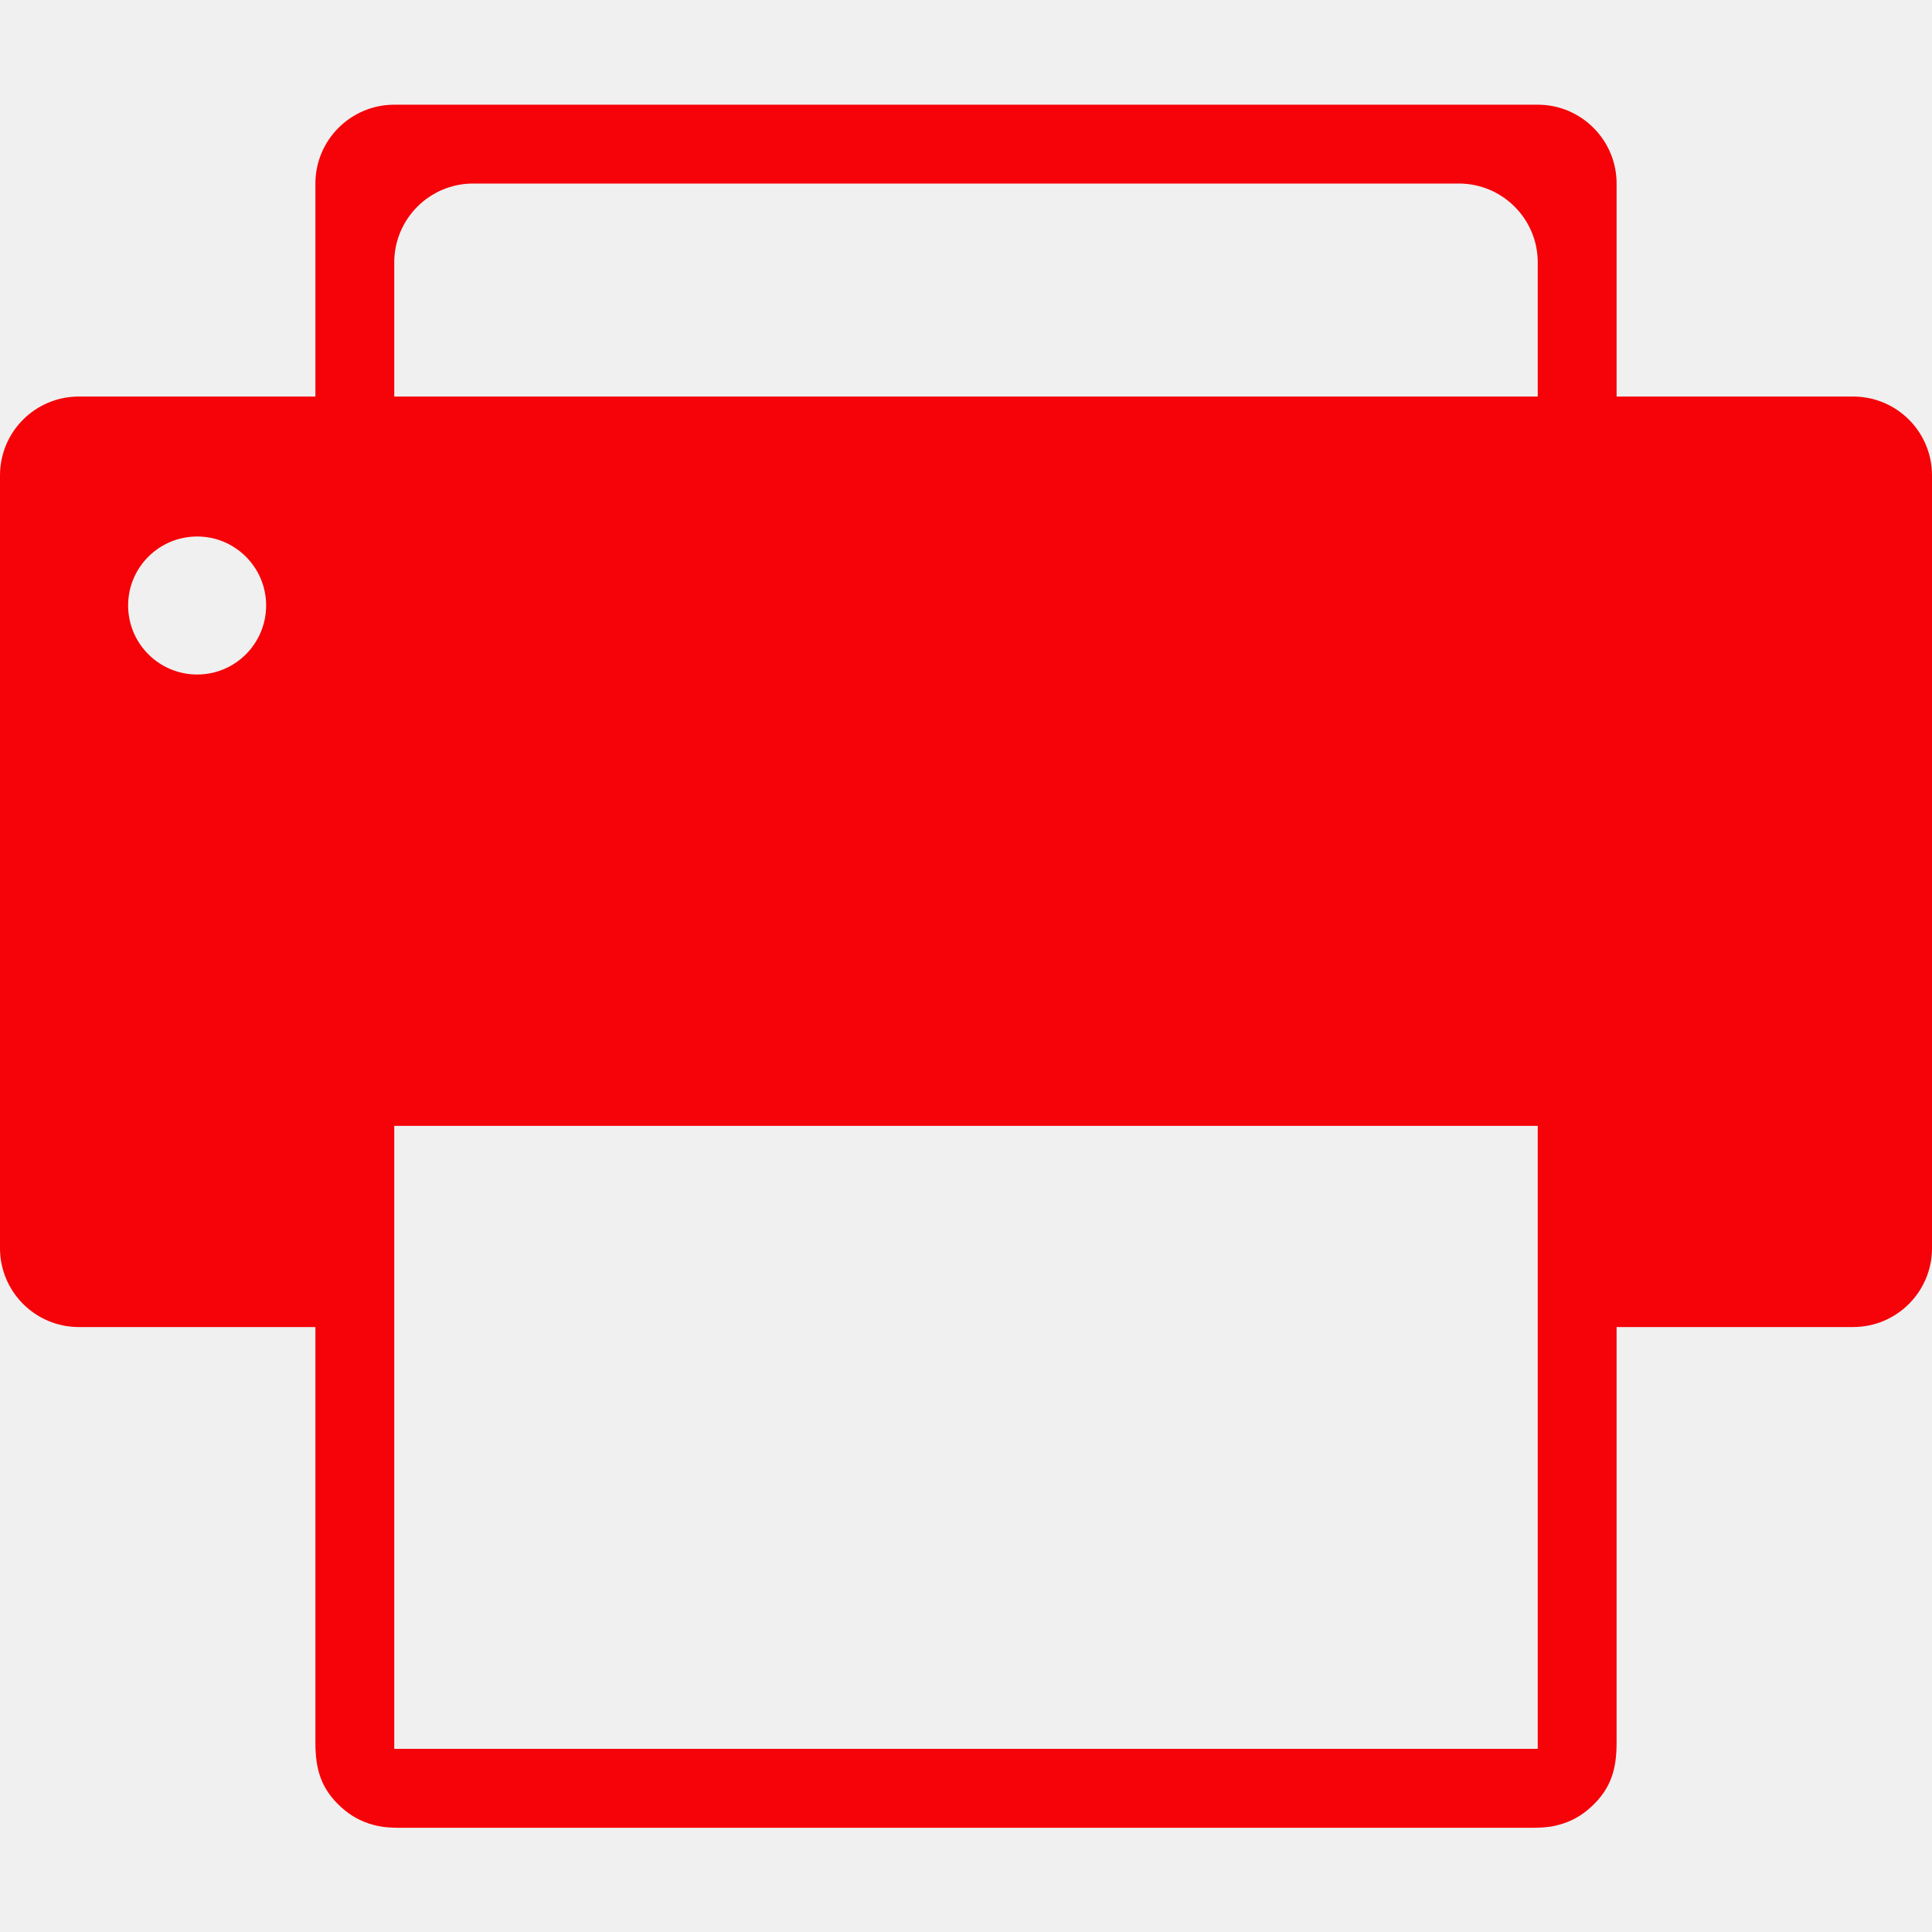
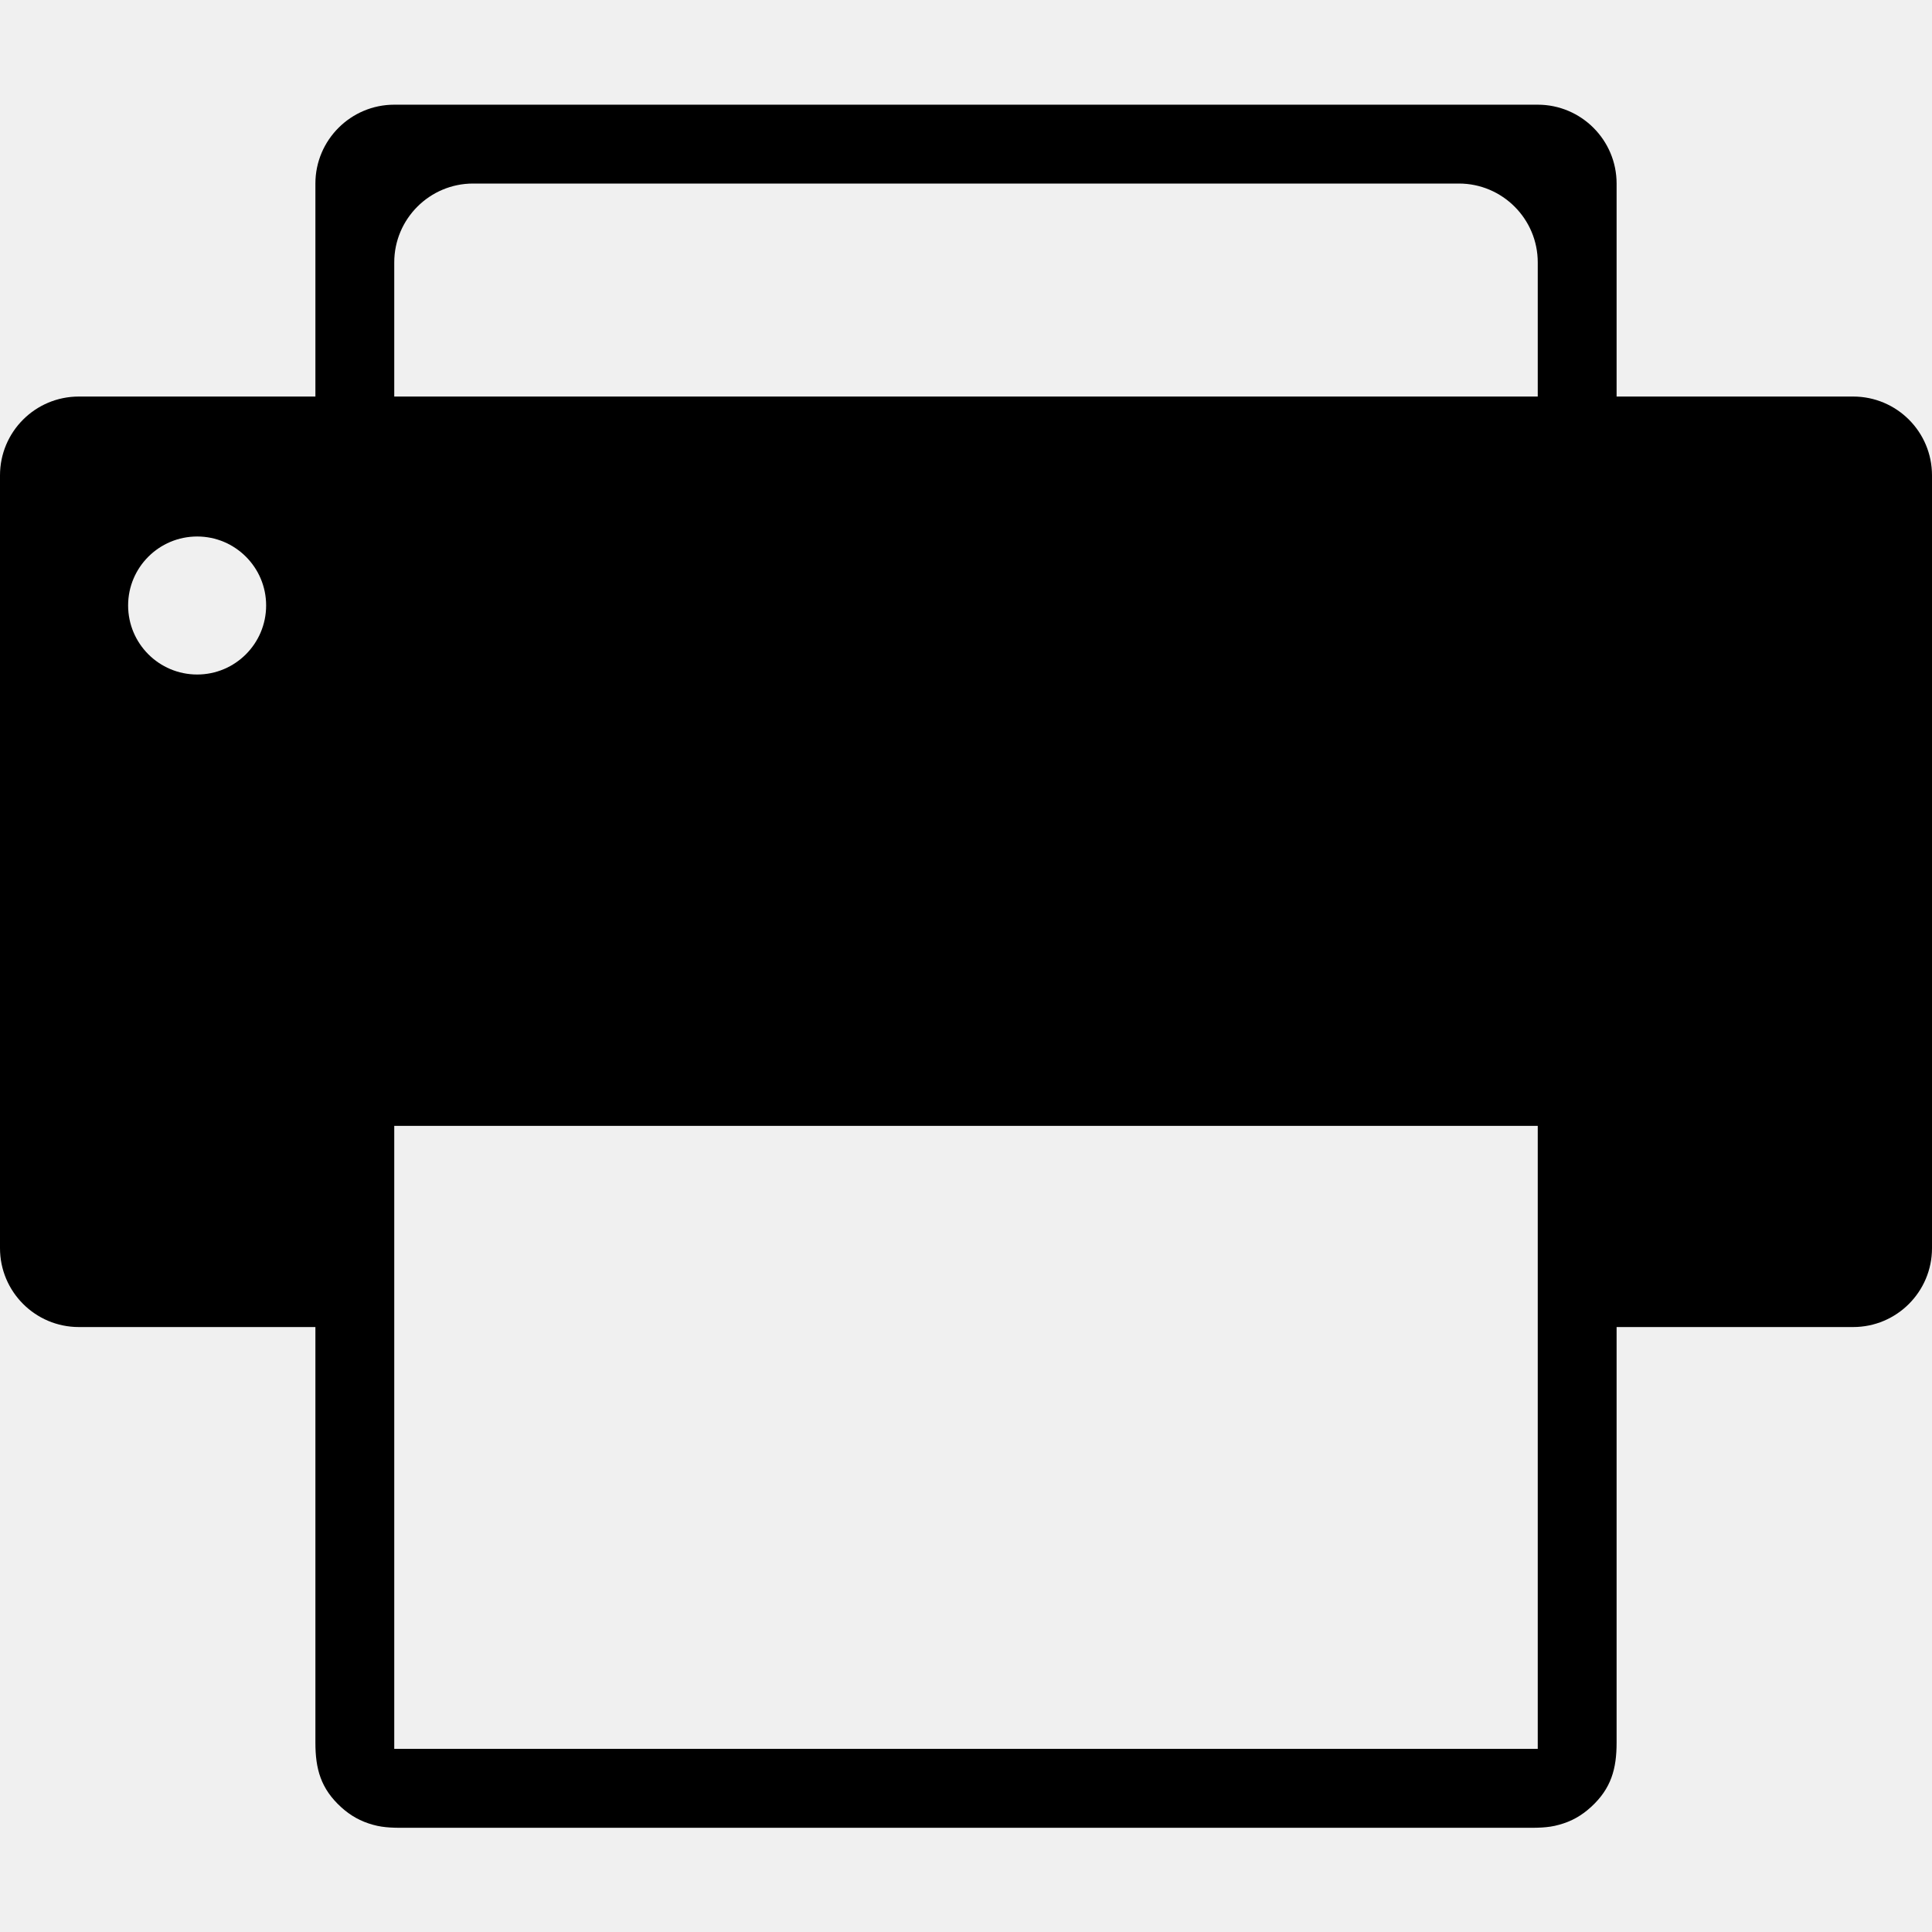
<svg xmlns="http://www.w3.org/2000/svg" width="16" height="16" viewBox="0 0 16 16" fill="currentColor">
  <g clip-path="url(#clip0_2448_28213)">
-     <path d="M15.347 3.284H13.388V1.52C13.388 1.16 13.095 0.867 12.735 0.867H3.265C2.905 0.867 2.612 1.16 2.612 1.52V3.284H0.653C0.292 3.284 0 3.576 0 3.937V10.337C0 10.697 0.292 10.99 0.653 10.99H2.612V14.431C2.612 14.649 2.656 14.812 2.825 14.966C2.903 15.037 2.987 15.084 3.089 15.112C3.184 15.139 3.277 15.137 3.373 15.137H12.627C12.723 15.137 12.817 15.139 12.911 15.112C13.014 15.084 13.097 15.037 13.176 14.965C13.344 14.811 13.388 14.648 13.388 14.431V10.99H15.347C15.708 10.99 16 10.697 16 10.337V3.937C16 3.576 15.708 3.284 15.347 3.284ZM1.633 5.586C1.317 5.586 1.061 5.33 1.061 5.014C1.061 4.699 1.317 4.443 1.633 4.443C1.948 4.443 2.204 4.699 2.204 5.014C2.204 5.33 1.948 5.586 1.633 5.586ZM12.735 14.483H3.265V9.324H12.735V14.483ZM12.735 3.284H3.265V2.173C3.265 1.813 3.558 1.52 3.918 1.52H12.082C12.442 1.52 12.735 1.813 12.735 2.173L12.735 3.284Z" fill="#F50308" />
+     <path d="M15.347 3.284H13.388V1.52C13.388 1.16 13.095 0.867 12.735 0.867H3.265C2.905 0.867 2.612 1.16 2.612 1.52V3.284H0.653C0.292 3.284 0 3.576 0 3.937V10.337C0 10.697 0.292 10.99 0.653 10.99H2.612V14.431C2.612 14.649 2.656 14.812 2.825 14.966C2.903 15.037 2.987 15.084 3.089 15.112C3.184 15.139 3.277 15.137 3.373 15.137H12.627C12.723 15.137 12.817 15.139 12.911 15.112C13.014 15.084 13.097 15.037 13.176 14.965C13.344 14.811 13.388 14.648 13.388 14.431V10.99H15.347C15.708 10.99 16 10.697 16 10.337V3.937C16 3.576 15.708 3.284 15.347 3.284ZM1.633 5.586C1.317 5.586 1.061 5.33 1.061 5.014C1.061 4.699 1.317 4.443 1.633 4.443C1.948 4.443 2.204 4.699 2.204 5.014C2.204 5.33 1.948 5.586 1.633 5.586ZM12.735 14.483H3.265V9.324H12.735V14.483ZM12.735 3.284H3.265V2.173C3.265 1.813 3.558 1.52 3.918 1.52H12.082C12.442 1.52 12.735 1.813 12.735 2.173L12.735 3.284Z" fill="currentColor" />
  </g>
  <defs>
    <clipPath id="clip0_2448_28213">
      <rect width="16" height="16" fill="white" />
    </clipPath>
  </defs>
</svg>
